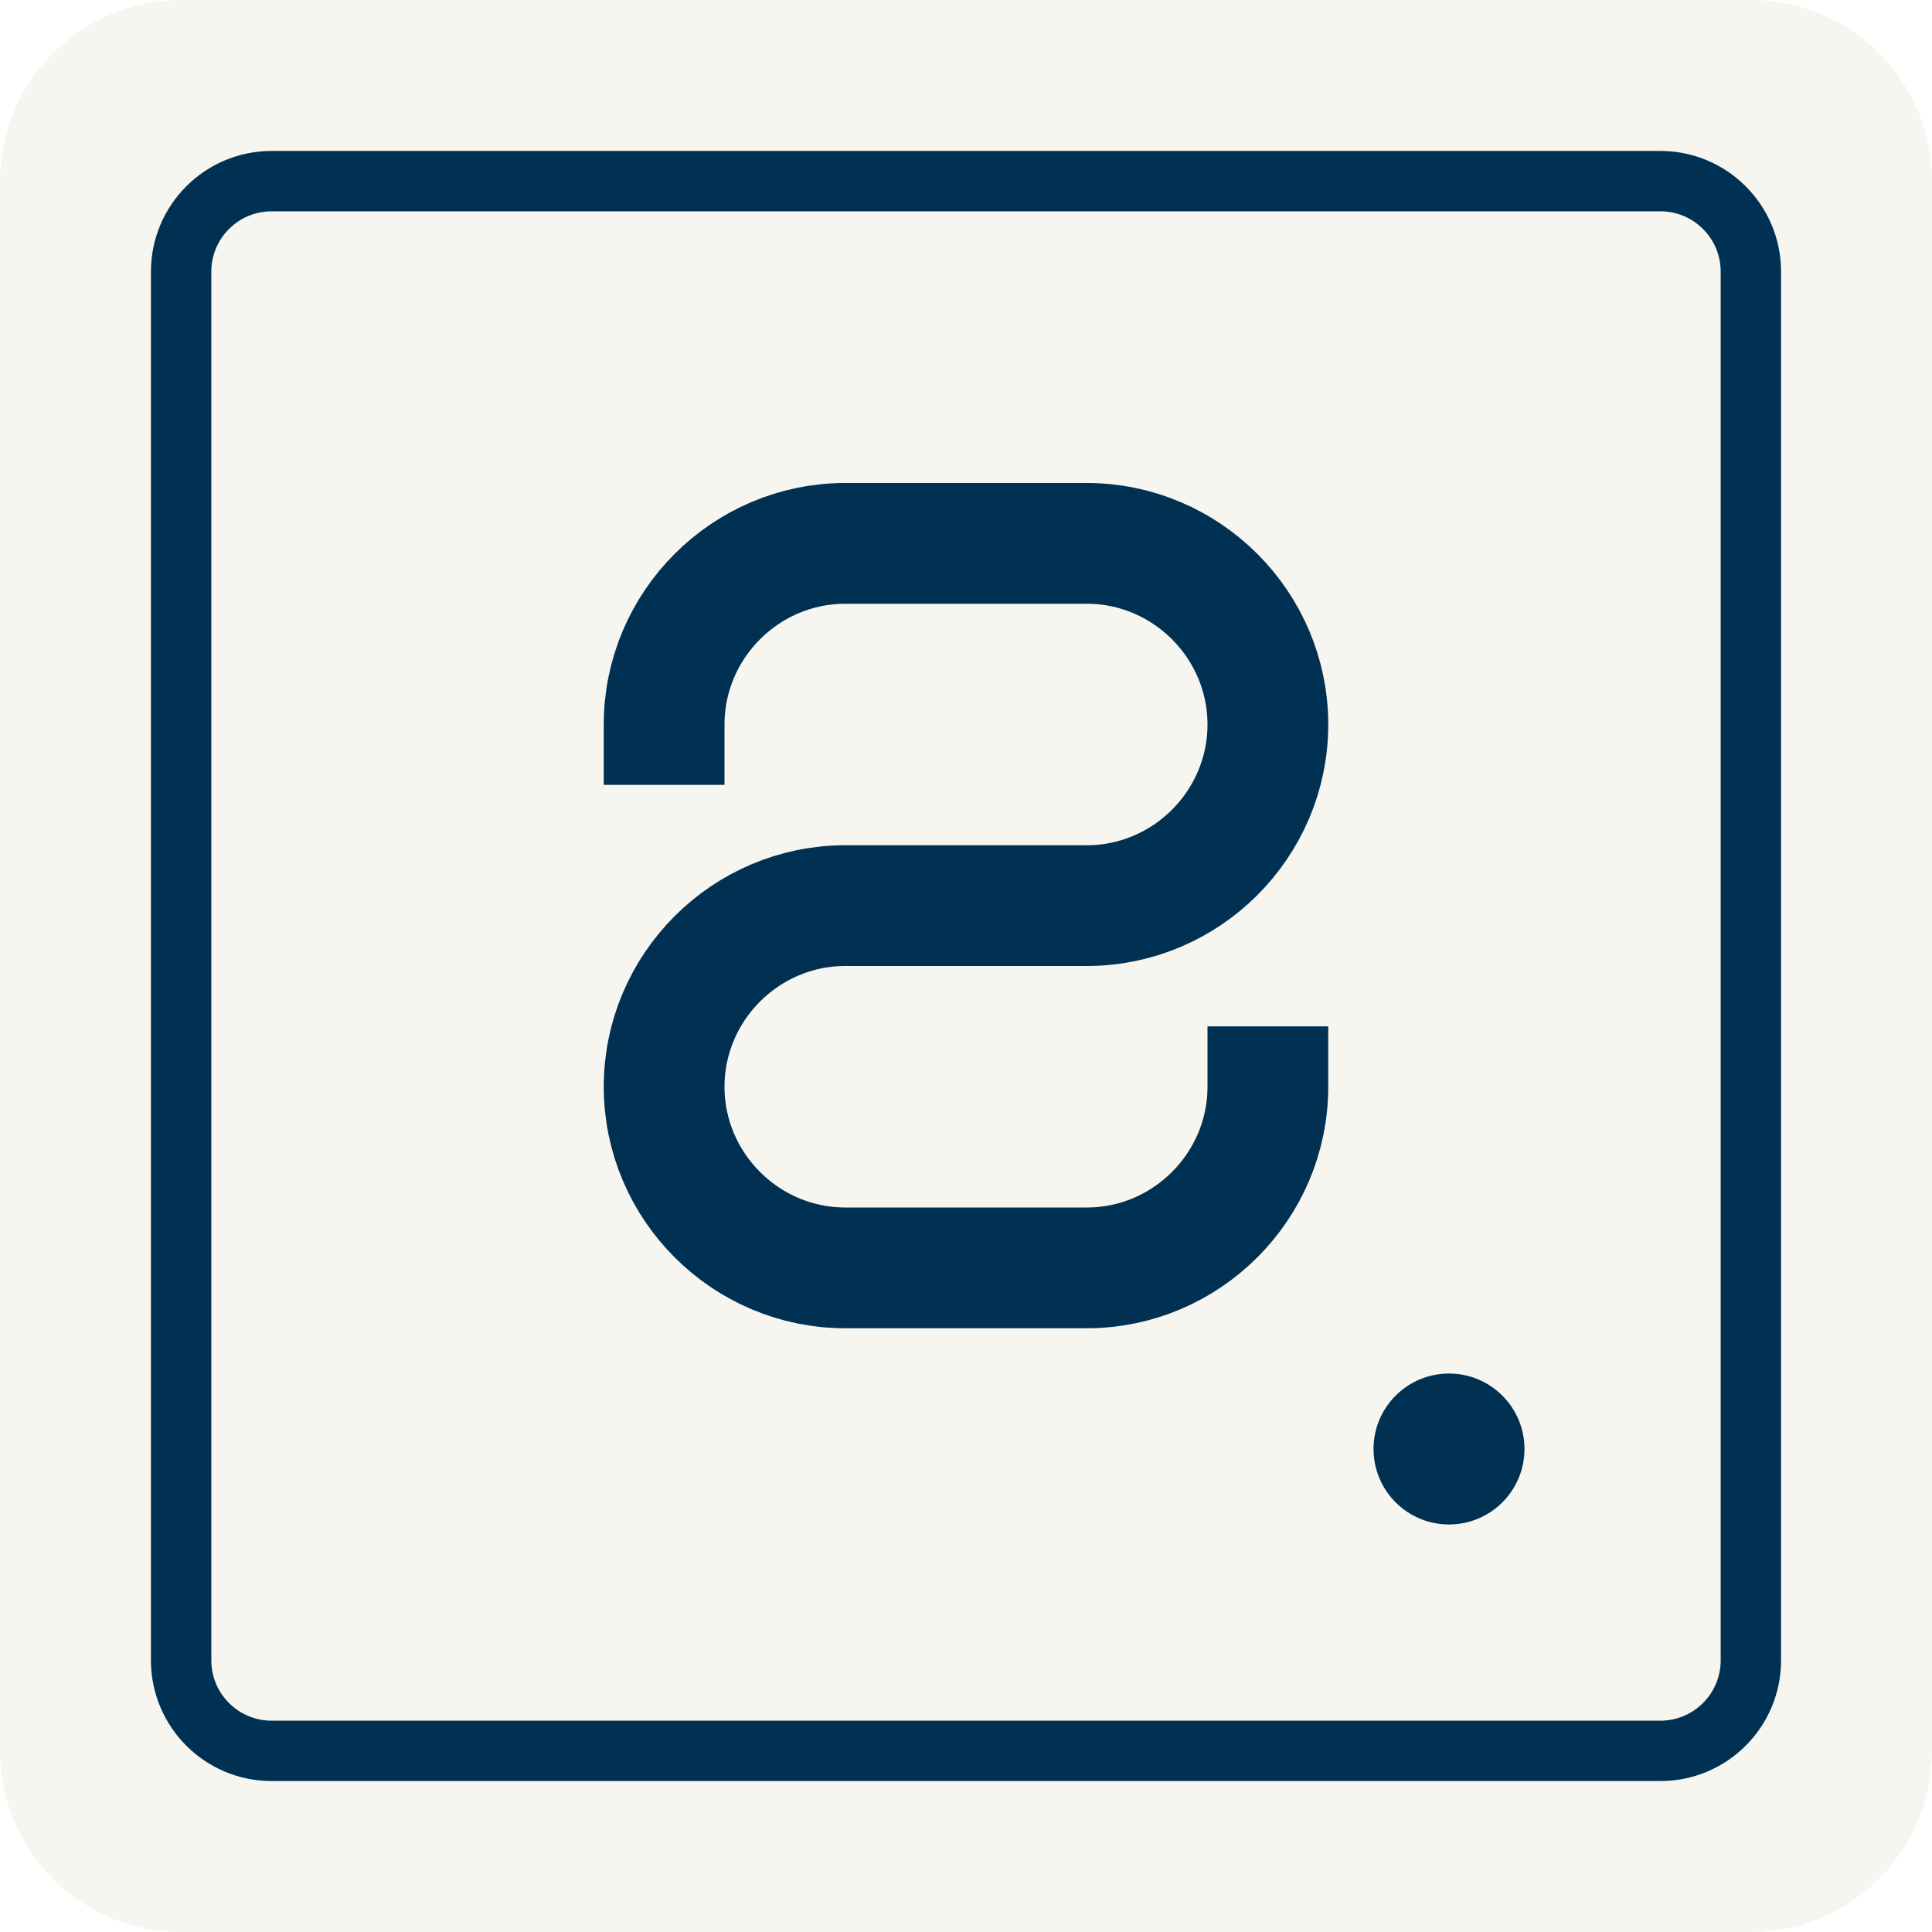
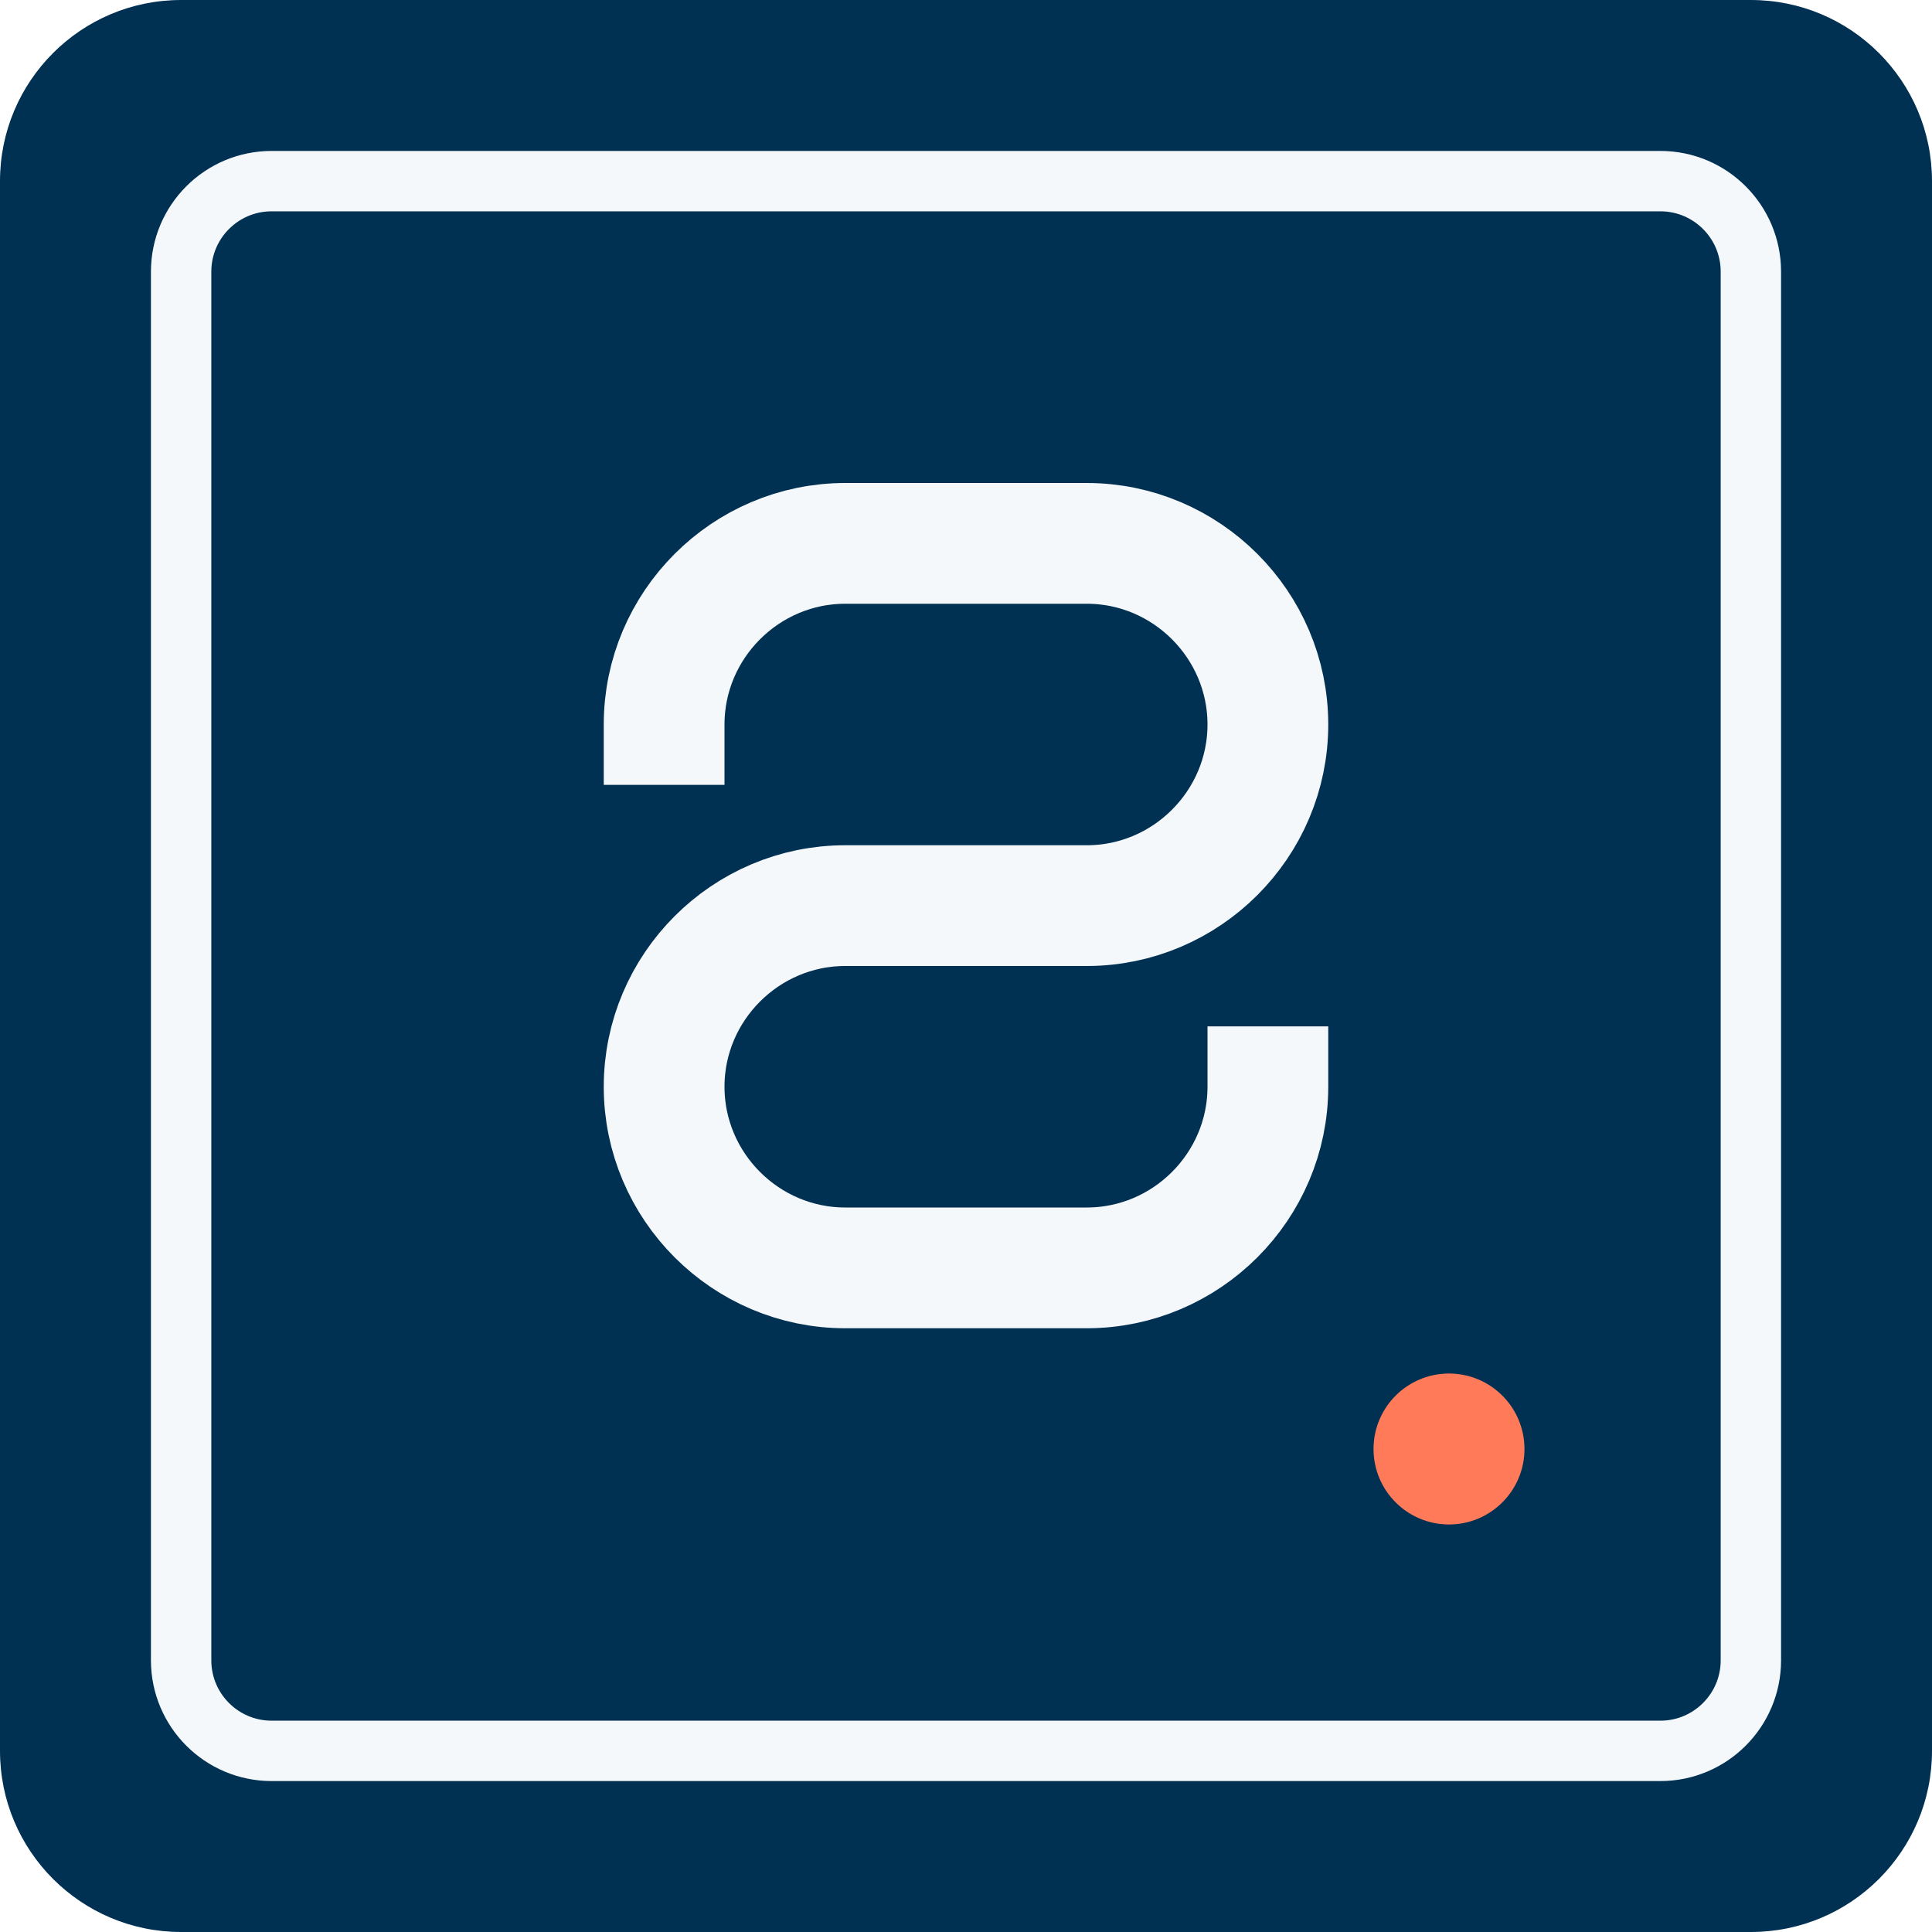
<svg xmlns="http://www.w3.org/2000/svg" viewBox="0 0 64 64" role="img" aria-label="Sarvesh Vishnu">
-   <rect width="64" height="64" rx="6" fill="#F7F5F0" />
-   <rect x="6" y="6" width="52" height="52" rx="3" fill="none" stroke="#003153" stroke-width="2" />
-   <path d="M22 24c0-3.3 2.7-6 6-6h8c3.3 0 6 2.7 6 6v0c0 3.3-2.7 6-6 6h-8c-3.3 0-6 2.7-6 6v0c0 3.3 2.7 6 6 6h8c3.3 0 6-2.7 6-6" fill="none" stroke="#003153" stroke-width="4" stroke-linecap="square" />
-   <circle cx="48" cy="48" r="2.5" fill="#003153" />
+   <rect width="64" height="64" rx="6" fill="#003153" />
+   <rect x="6" y="6" width="52" height="52" rx="3" fill="none" stroke="#F4F8FB" stroke-width="2" />
+   <path d="M22 24c0-3.3 2.7-6 6-6h8c3.3 0 6 2.7 6 6v0c0 3.3-2.7 6-6 6h-8c-3.3 0-6 2.7-6 6v0c0 3.3 2.7 6 6 6h8c3.3 0 6-2.7 6-6" fill="none" stroke="#F4F8FB" stroke-width="4" stroke-linecap="square" />
+   <circle cx="48" cy="48" r="2.5" fill="#FF7A59" />
</svg>
